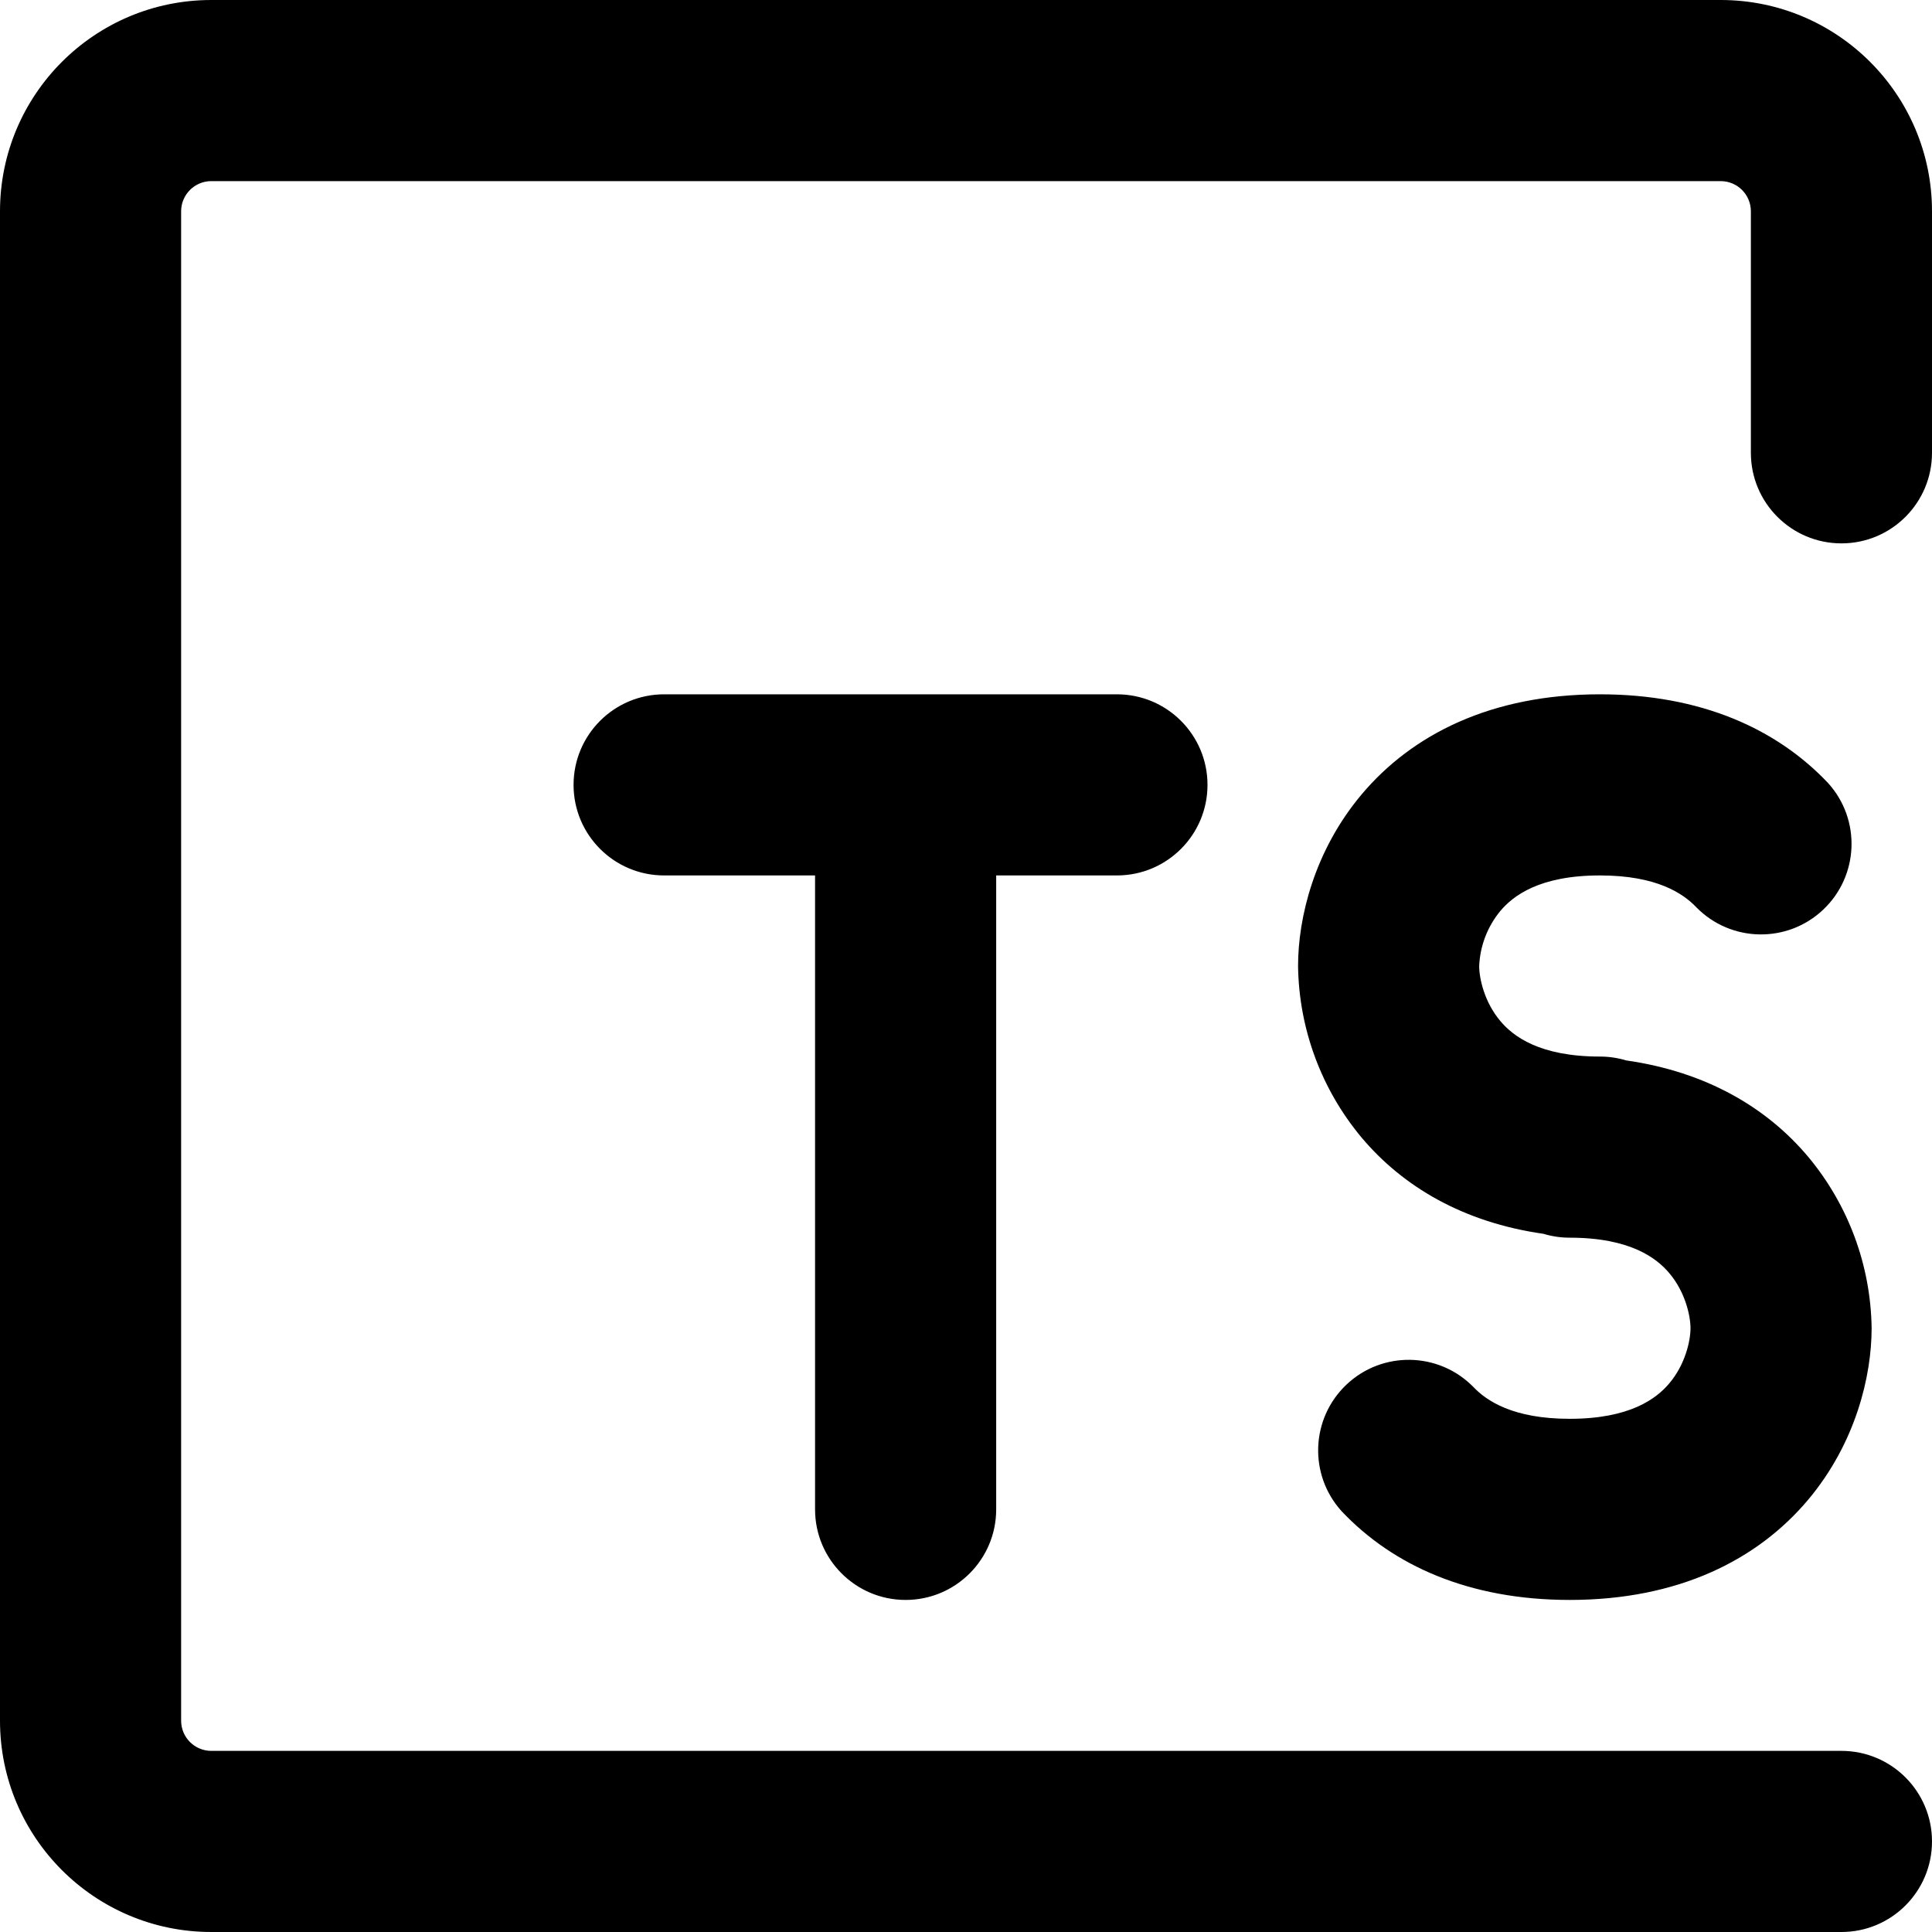
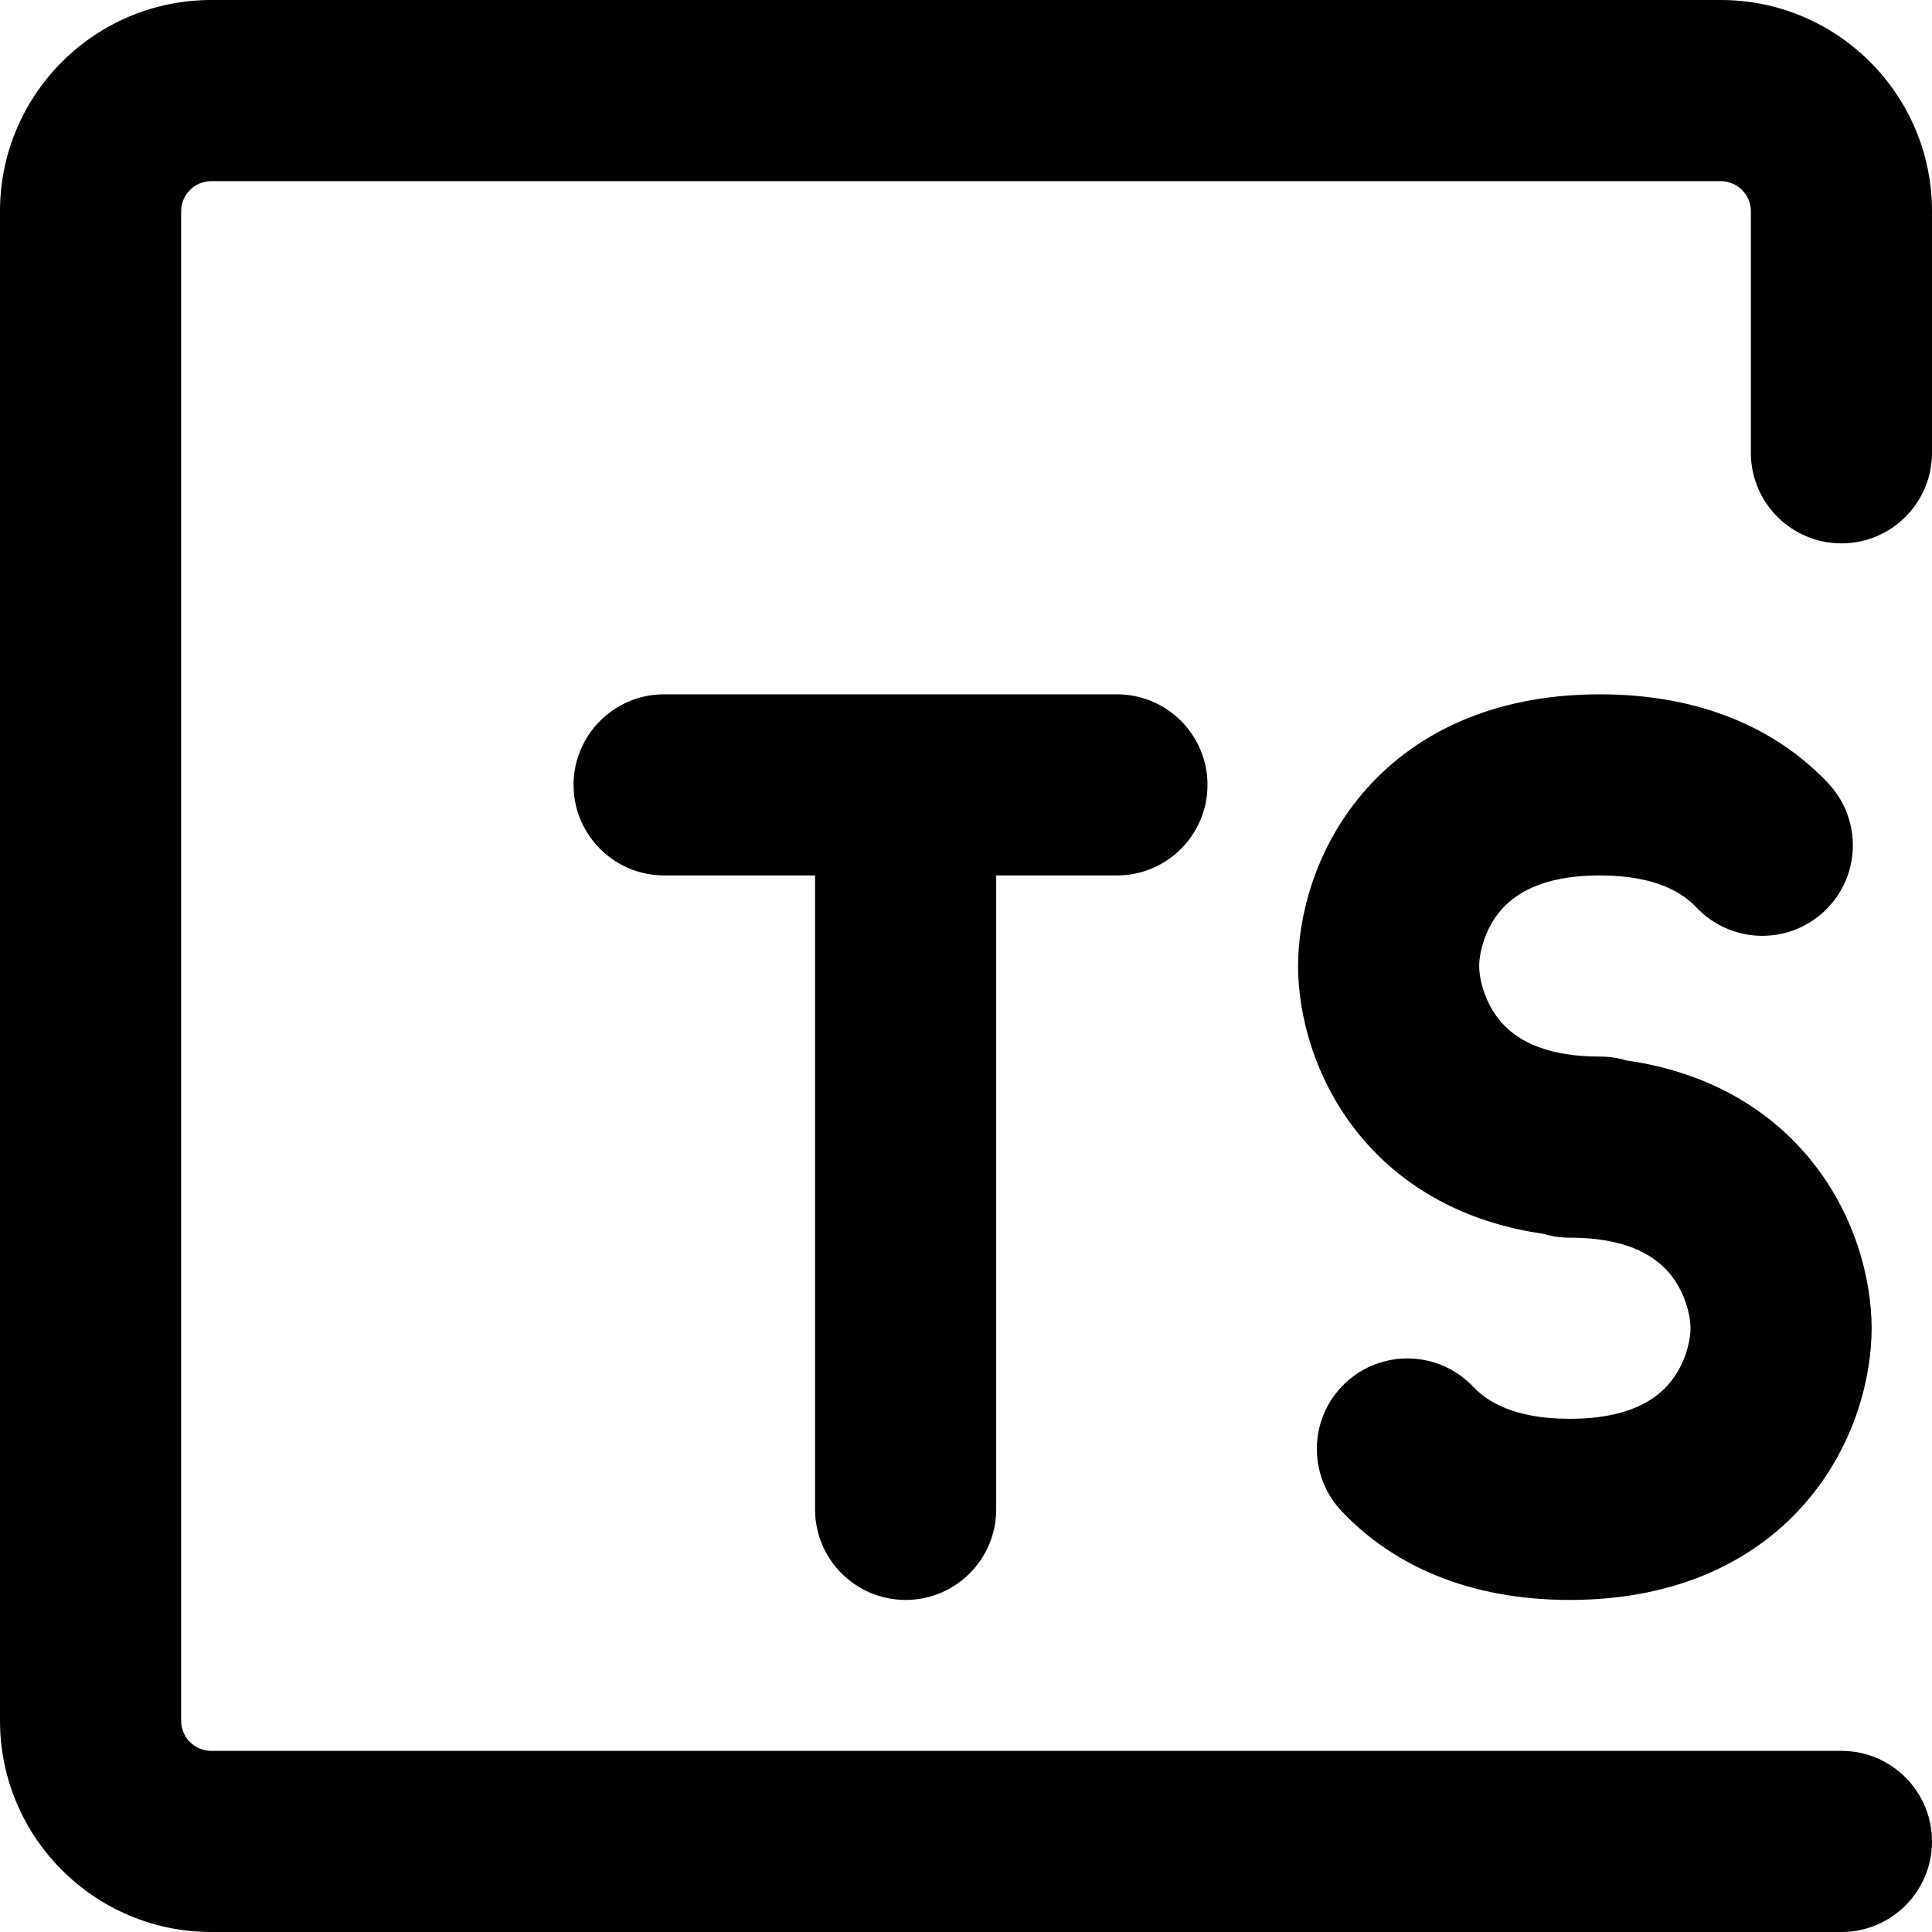
- <svg xmlns="http://www.w3.org/2000/svg" width="32" height="32" viewBox="0 0 32 32" fill="currentColor">
-   <path fill-rule="evenodd" clip-rule="evenodd" d="M0 3.5A3.5 3.5 0 0 1 3.5 0h25A3.5 3.5 0 0 1 32 3.5v4a1.5 1.5 0 0 1-3 0v-4a.5.5 0 0 0-.5-.5h-25a.5.5 0 0 0-.5.5v25a.5.5 0 0 0 .5.5h27a1.5 1.5 0 0 1 0 3h-27A3.5 3.5 0 0 1 0 28.5v-25zM9.5 13a1.5 1.5 0 0 1 1.5-1.5h7.5a1.5 1.5 0 0 1 0 3h-2V25a1.5 1.5 0 0 1-3 0V14.5H11A1.5 1.5 0 0 1 9.5 13zm13.051.16c.838-.997 2.15-1.66 3.949-1.66 1.67 0 2.93.571 3.779 1.47a1.5 1.5 0 0 1-2.18 2.06c-.22-.232-.658-.53-1.599-.53-1.001 0-1.439.337-1.651.59a1.535 1.535 0 0 0-.349.91c0 .208.087.599.349.91.212.253.65.59 1.651.59a1.5 1.5 0 0 1 .435.064c1.326.189 2.329.781 3.014 1.596A4.526 4.526 0 0 1 31 22c0 .792-.263 1.901-1.051 2.84-.838.997-2.15 1.66-3.949 1.66-1.67 0-2.93-.571-3.779-1.47a1.5 1.5 0 0 1 2.18-2.06c.22.232.658.53 1.599.53 1.001 0 1.439-.337 1.651-.59.262-.311.349-.702.349-.91 0-.208-.087-.599-.349-.91-.212-.253-.65-.59-1.651-.59a1.5 1.5 0 0 1-.435-.064c-1.326-.189-2.329-.781-3.014-1.596A4.526 4.526 0 0 1 21.5 16c0-.792.263-1.901 1.051-2.84z" />
+ <svg xmlns="http://www.w3.org/2000/svg" width="16" height="16" viewBox="0 0 16 16" fill="none">
+   <path fill-rule="evenodd" clip-rule="evenodd" d="M0 1.75C0 0.784 0.784 0 1.75 0H14.25C15.216 0 16 0.784 16 1.75V3.75C16 4.164 15.664 4.5 15.25 4.5C14.836 4.5 14.5 4.164 14.5 3.75V1.75C14.5 1.612 14.388 1.5 14.25 1.5H1.75C1.612 1.5 1.5 1.612 1.5 1.75V14.25C1.5 14.388 1.612 14.5 1.75 14.5H15.25C15.664 14.5 16 14.836 16 15.25C16 15.664 15.664 16 15.25 16H1.75C0.784 16 0 15.216 0 14.25V1.75ZM4.75 6.5C4.75 6.086 5.086 5.75 5.5 5.75H9.25C9.664 5.75 10 6.086 10 6.5C10 6.914 9.664 7.25 9.25 7.25H8.25V12.5C8.25 12.914 7.914 13.25 7.5 13.25C7.086 13.25 6.75 12.914 6.75 12.5V7.25H5.5C5.086 7.25 4.75 6.914 4.75 6.5ZM11.276 6.58C11.694 6.082 12.351 5.75 13.25 5.75C14.085 5.75 14.715 6.036 15.139 6.485C15.424 6.786 15.411 7.261 15.11 7.545C14.809 7.83 14.334 7.816 14.049 7.515C13.939 7.399 13.72 7.25 13.25 7.25C12.749 7.25 12.531 7.418 12.424 7.545C12.293 7.701 12.25 7.896 12.25 8C12.25 8.104 12.293 8.299 12.424 8.455C12.531 8.582 12.749 8.75 13.25 8.75C13.326 8.75 13.399 8.761 13.468 8.782C14.131 8.876 14.632 9.173 14.974 9.58C15.368 10.049 15.5 10.604 15.5 11C15.5 11.396 15.368 11.951 14.974 12.42C14.556 12.918 13.899 13.25 13 13.25C12.165 13.25 11.535 12.964 11.111 12.515C10.826 12.214 10.839 11.739 11.14 11.455C11.441 11.17 11.916 11.184 12.201 11.485C12.311 11.601 12.53 11.75 13 11.75C13.501 11.75 13.719 11.582 13.826 11.455C13.957 11.299 14 11.104 14 11C14 10.896 13.957 10.701 13.826 10.545C13.719 10.418 13.501 10.25 13 10.25C12.924 10.25 12.851 10.239 12.782 10.218C12.119 10.123 11.618 9.827 11.276 9.42C10.882 8.951 10.75 8.396 10.75 8C10.75 7.604 10.882 7.049 11.276 6.58Z" fill="black" />
</svg>
